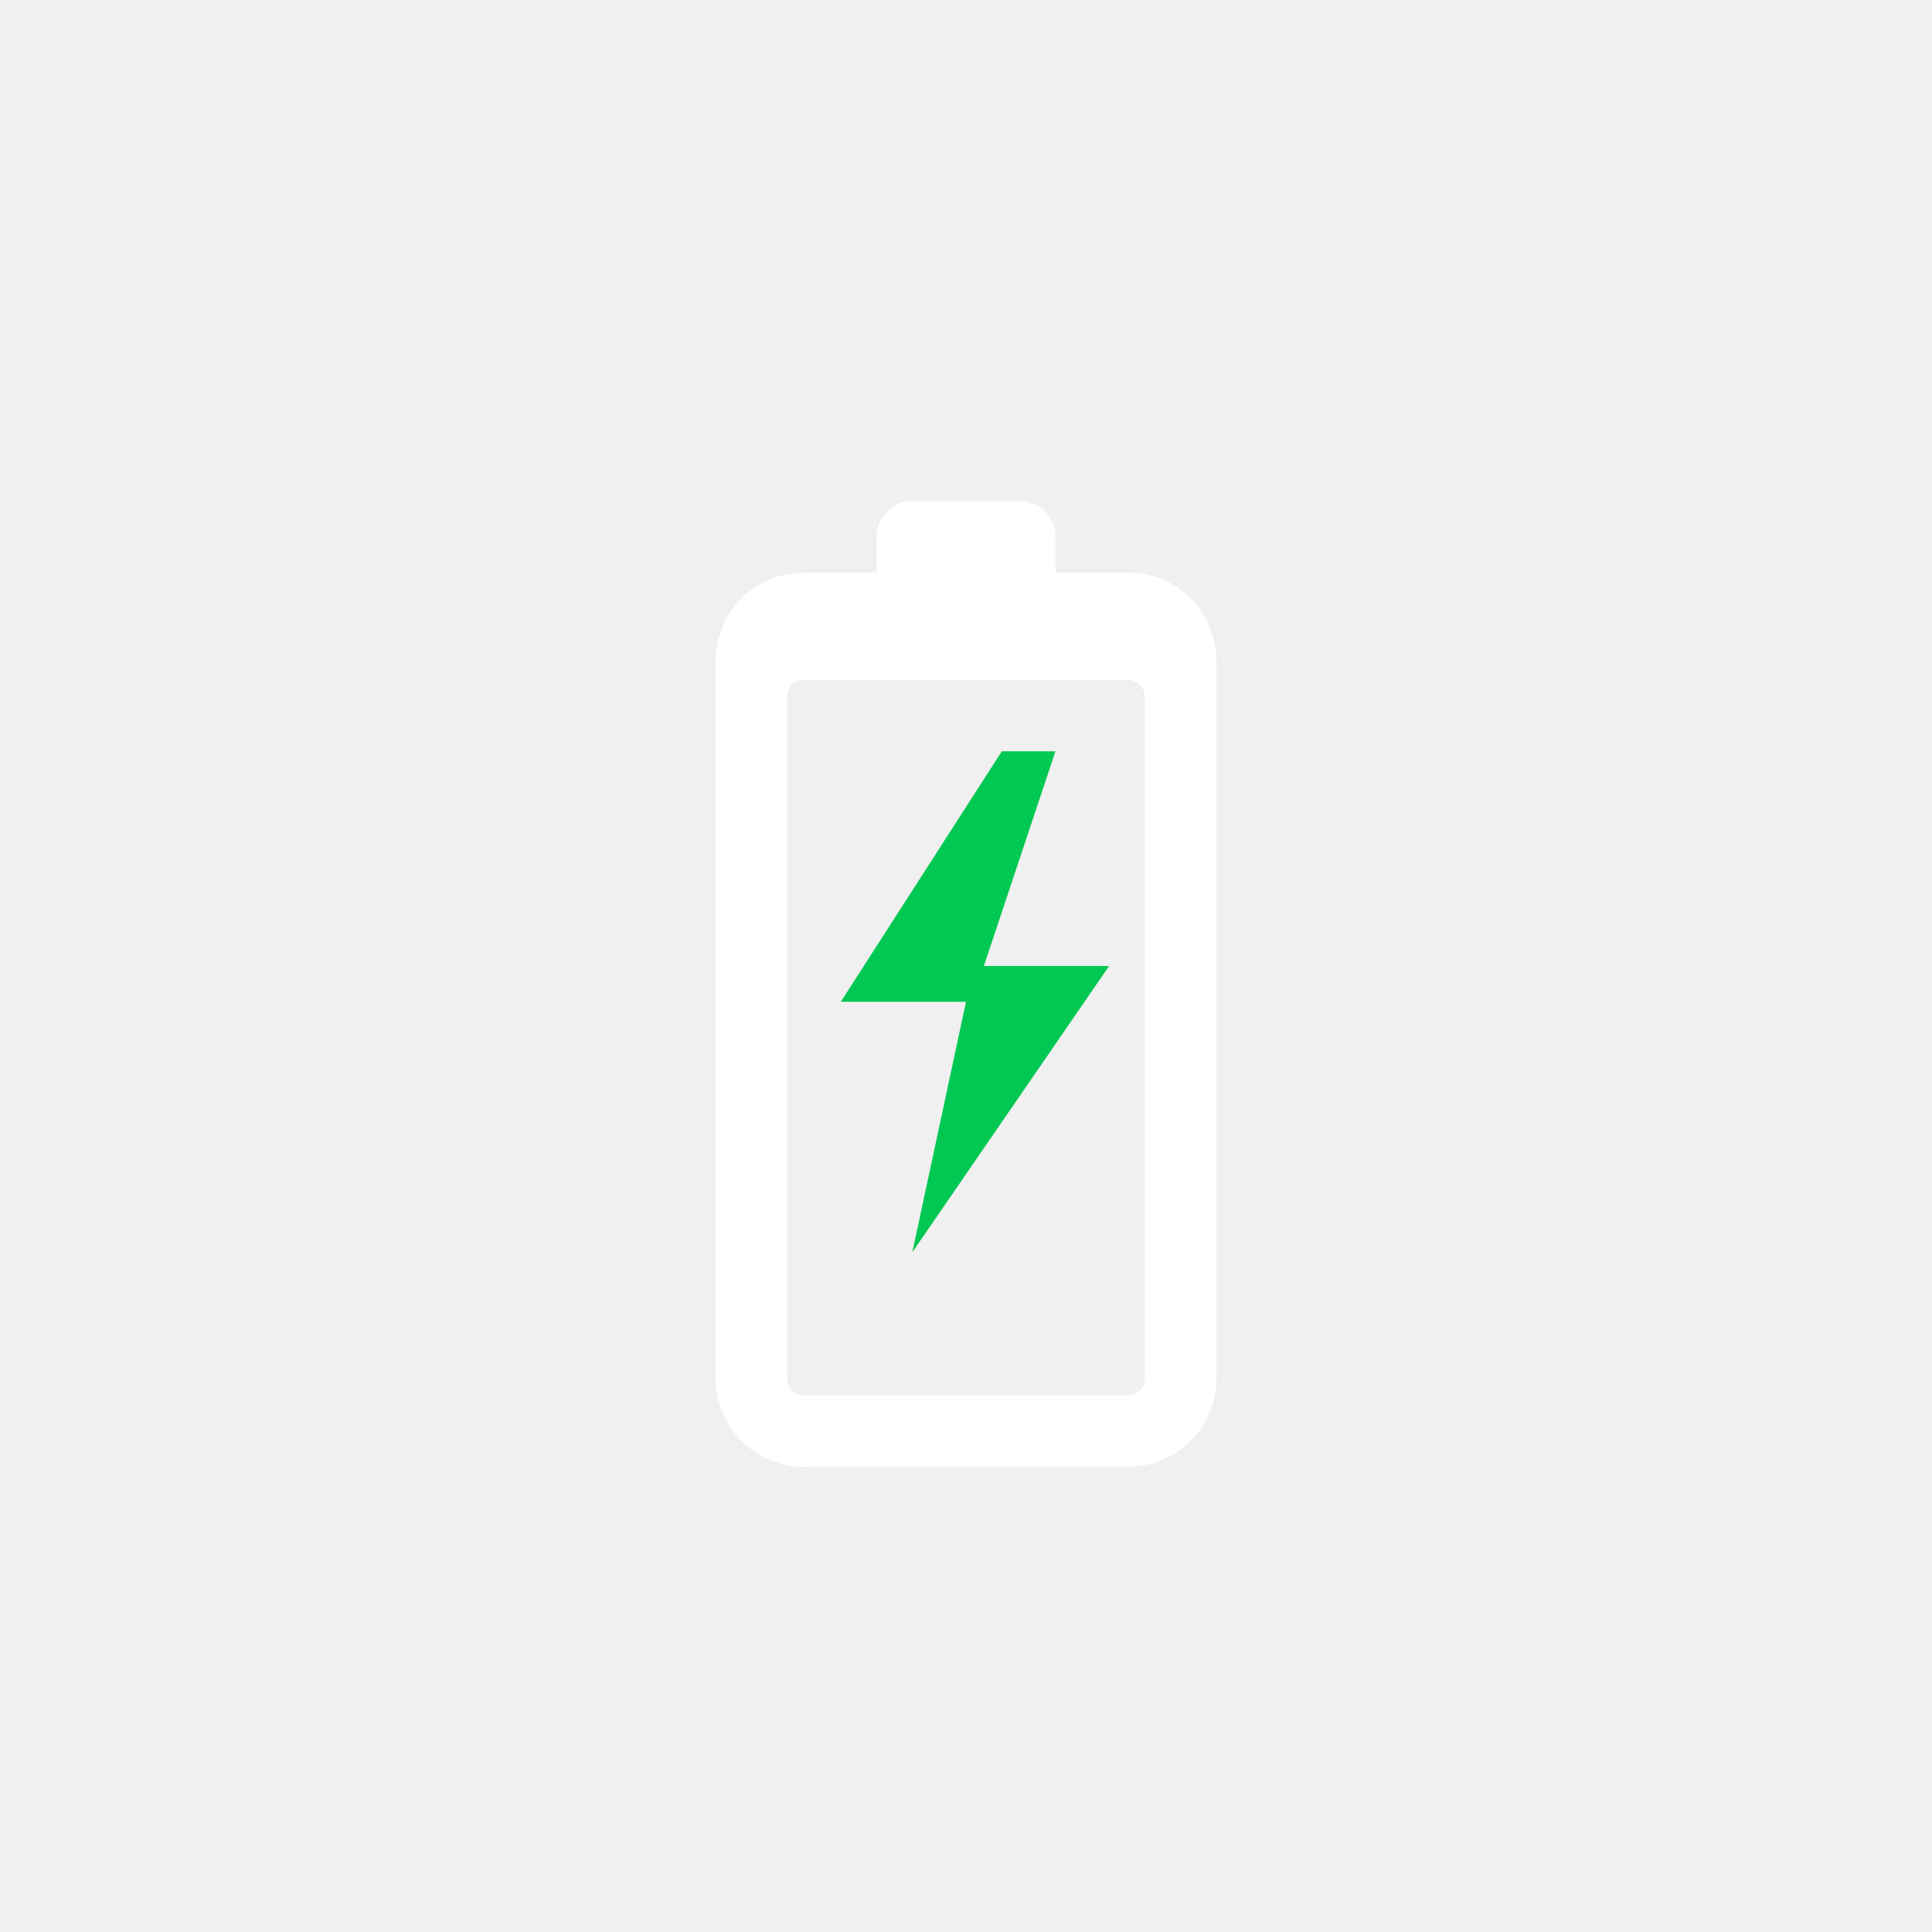
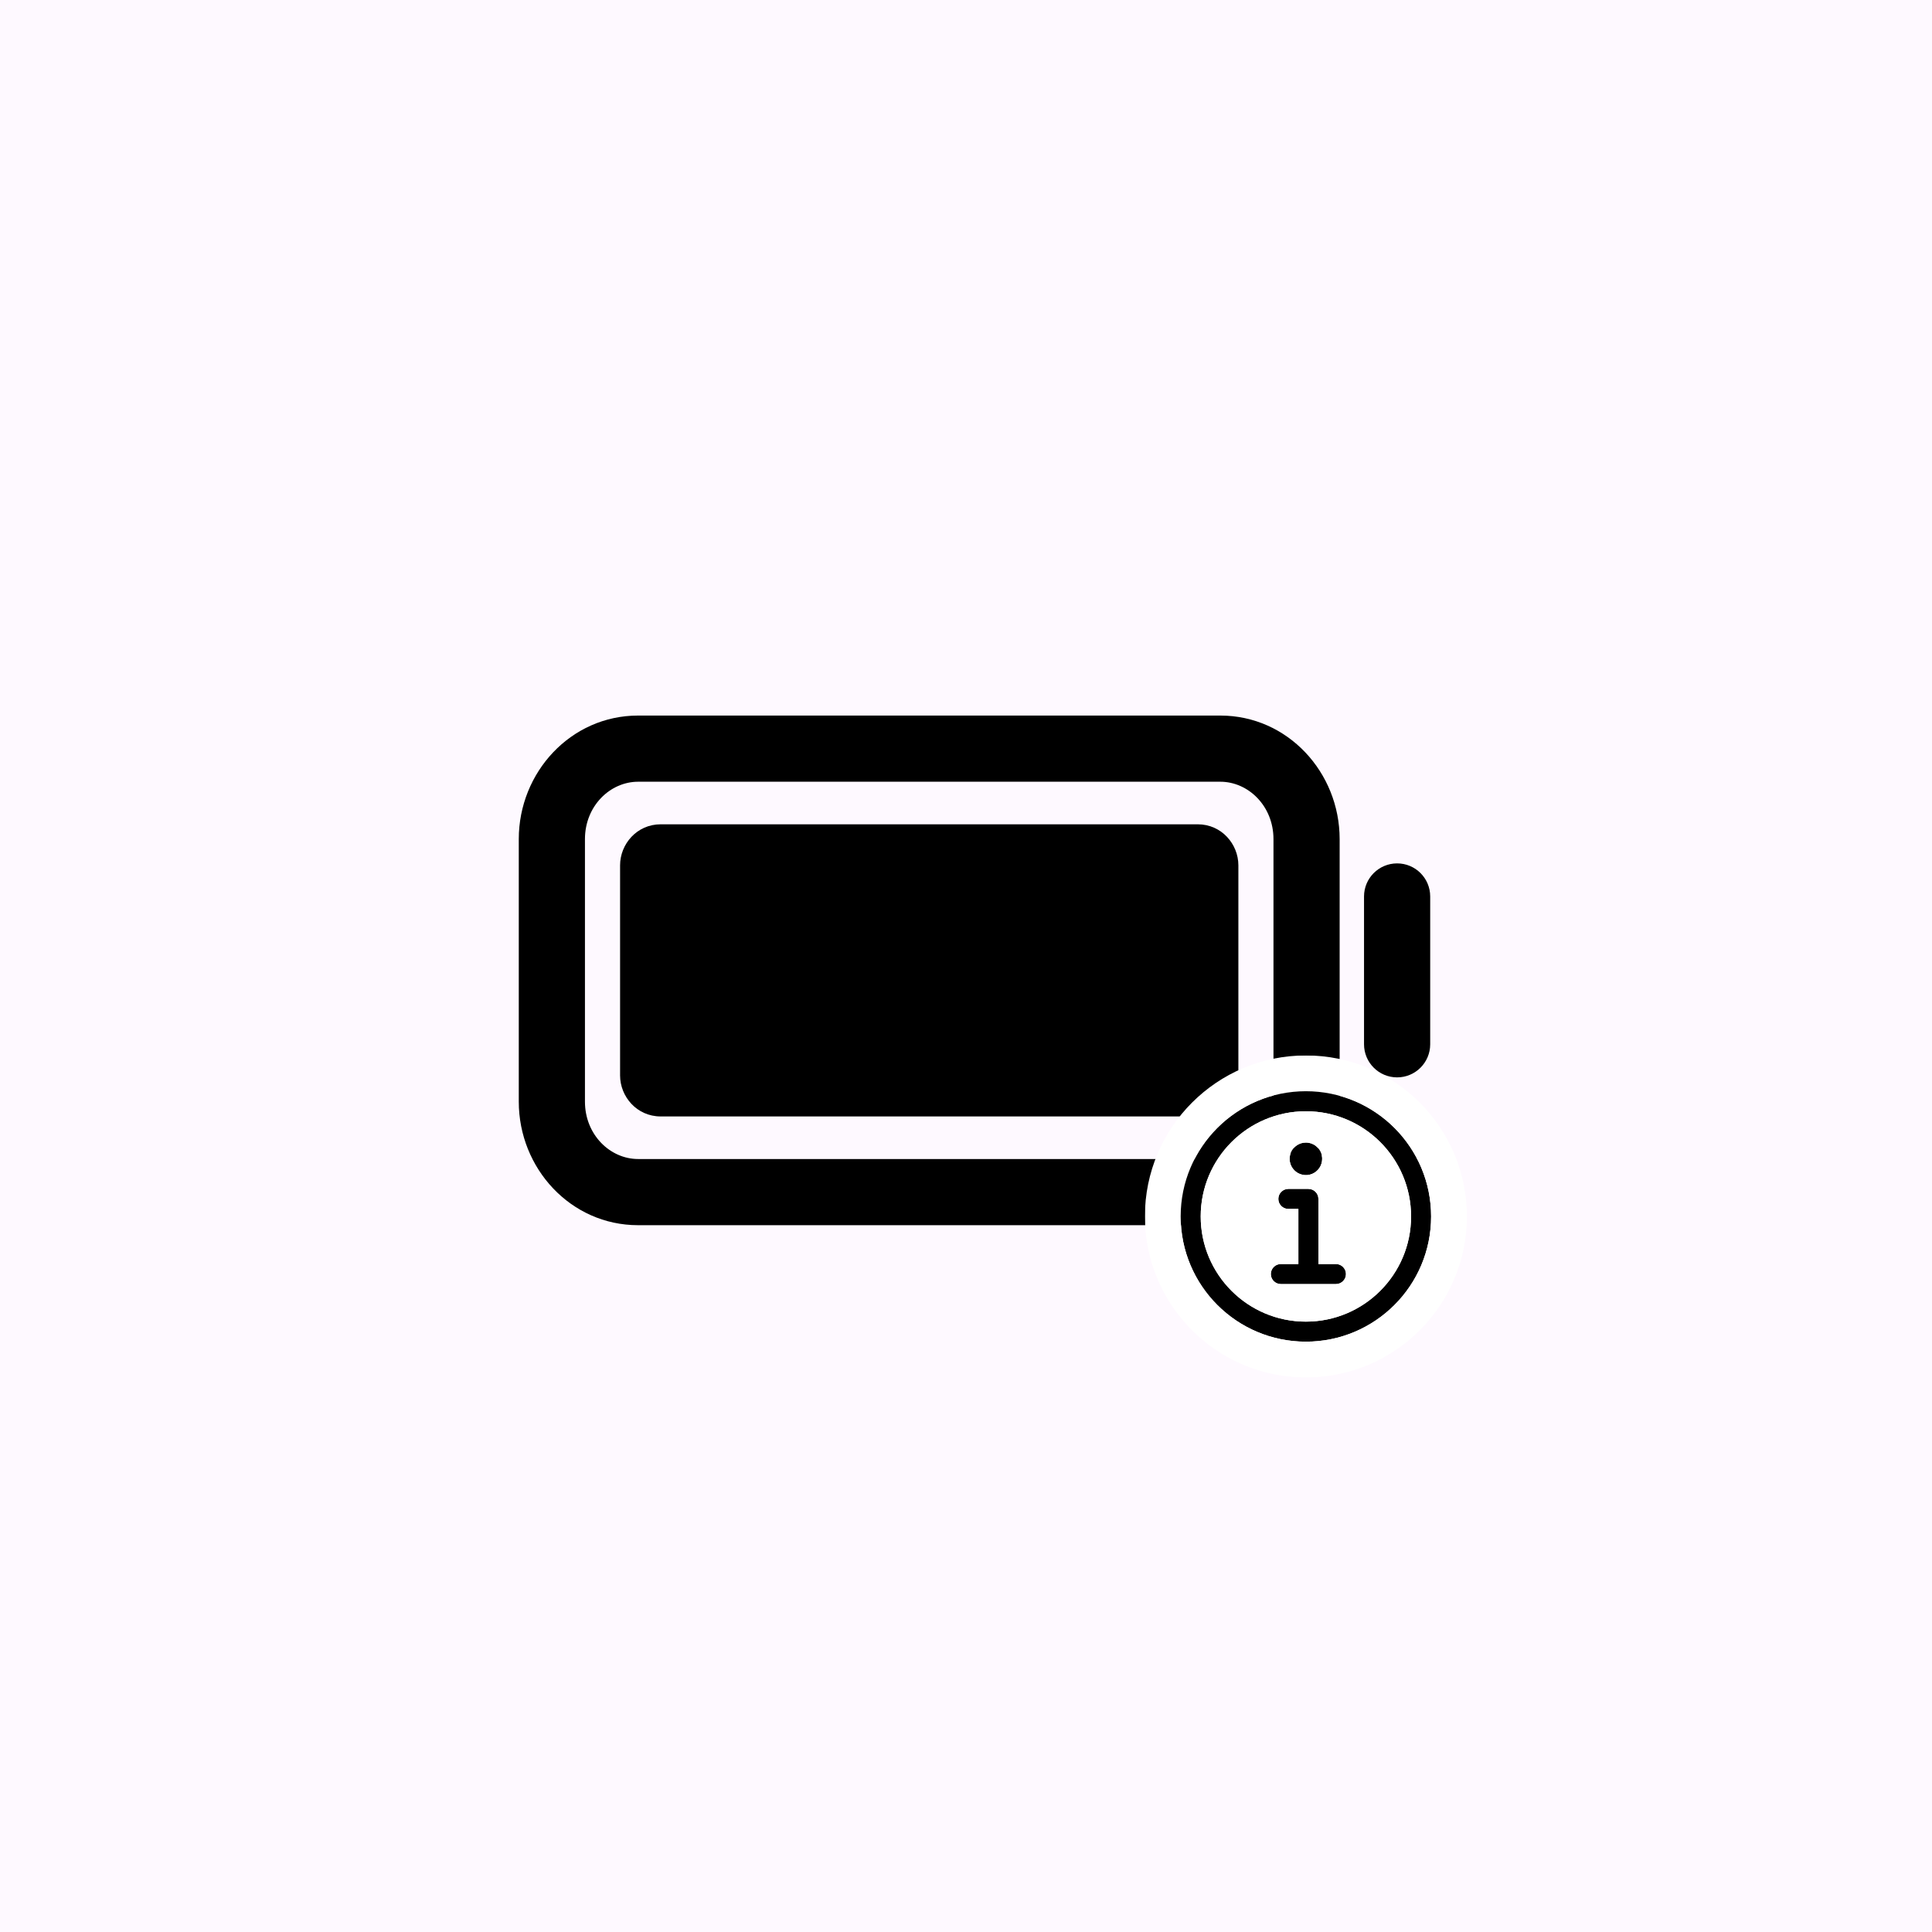
- <svg xmlns="http://www.w3.org/2000/svg" id="vector" width="108" height="108" viewBox="0 0 108 108">
-   <path fill="#FFFFFF" d="M51,28h6c1.1,0 2,0.9 2,2v2h4c2.8,0 5,2.2 5,5v40c0,2.8 -2.2,5 -5,5H45c-2.8,0 -5,-2.2 -5,-5V37c0,-2.8 2.2,-5 5,-5h4v-2c0,-1.1 0.9,-2 2,-2zM45,38c-0.6,0 -1,0.4 -1,1v38c0,0.6 0.4,1 1,1h18c0.6,0 1,-0.4 1,-1V39c0,-0.6 -0.4,-1 -1,-1H45z" id="path_0" />
-   <path fill="#00C853" d="M56,42l-9,14h7l-3,14 11,-16h-7l4,-12z" id="path_1" />
+ <svg xmlns="http://www.w3.org/2000/svg" xmlns:xlink="http://www.w3.org/1999/xlink" width="108" height="108" viewBox="0 0 108 108" fill="none">
+   <rect width="108" height="108" fill="#FEF9FF" />
+   <path d="M66.954 46.079C68.291 46.079 69.225 47.19 69.226 48.371V60.118C69.225 61.299 68.291 62.41 66.954 62.41H36.935C35.597 62.41 34.663 61.299 34.663 60.118V48.371C34.663 47.19 35.597 46.079 36.935 46.079H66.954Z" fill="black" />
+   <path d="M68.217 40C71.983 40 74.887 43.178 74.887 46.907V61.582C74.887 65.312 71.983 68.489 68.217 68.489H35.67C31.904 68.489 29 65.312 29 61.582V46.907C29 43.178 31.904 40 35.67 40H68.217ZM35.67 43.699C34.112 43.699 32.699 45.05 32.699 46.907V61.582C32.699 63.439 34.112 64.79 35.67 64.79H68.217C69.775 64.79 71.188 63.439 71.188 61.582V46.907C71.188 45.05 69.775 43.699 68.217 43.699H35.67Z" fill-rule="evenodd" clip-rule="evenodd" fill="black" />
+   <path d="M78.1 48.264C79.121 48.264 79.949 49.092 79.949 50.113V58.376C79.949 59.397 79.121 60.226 78.1 60.226C77.078 60.226 76.25 59.397 76.25 58.376V50.113C76.25 49.092 77.078 48.264 78.1 48.264Z" fill="black" />
+   <circle cx="73" cy="68" r="6" fill="white" />
+   <use xlink:href="#stroke0_62_2" fill="black" />
+   <use xlink:href="#stroke1_62_2" fill="black" />
+   <use xlink:href="#stroke2_62_2" fill="black" />
+   <mask id="stroke3_62_2" maskUnits="userSpaceOnUse" x="64" y="59" width="18" height="18" fill="black">
+     <rect fill="white" x="64" y="59" width="18" height="18" />
+     <use xlink:href="#stroke0_62_2" />
+     <use xlink:href="#stroke1_62_2" />
+     <use xlink:href="#stroke2_62_2" />
+   </mask>
+   <path d="M73 61C76.866 61 80 64.134 80 68C80 71.866 76.866 75 73 75C69.134 75 66 71.866 66 68C66 64.134 69.134 61 73 61ZM73 62.12C69.753 62.12 67.12 64.753 67.12 68C67.12 71.247 69.753 73.88 73 73.88C76.247 73.88 78.88 71.247 78.88 68C78.88 64.753 76.247 62.12 73 62.12ZM73.14 66.46C73.449 66.46 73.7 66.711 73.7 67.02V70.66H74.68C74.989 70.66 75.24 70.911 75.24 71.22C75.24 71.529 74.989 71.78 74.68 71.78H71.6C71.291 71.78 71.04 71.529 71.04 71.22C71.04 70.911 71.291 70.66 71.6 70.66H72.58V67.58H72.02C71.711 67.58 71.46 67.329 71.46 67.02C71.46 66.711 71.711 66.46 72.02 66.46H73.14ZM73 63.87C73.241 63.87 73.473 63.966 73.643 64.137C73.814 64.307 73.91 64.539 73.91 64.78C73.91 64.96 73.857 65.136 73.757 65.285C73.657 65.435 73.515 65.552 73.348 65.621C73.182 65.69 72.999 65.708 72.823 65.672C72.646 65.637 72.484 65.551 72.357 65.423C72.229 65.296 72.143 65.134 72.108 64.957C72.072 64.781 72.09 64.598 72.159 64.432C72.228 64.265 72.345 64.123 72.495 64.023C72.644 63.923 72.82 63.87 73 63.87Z" stroke-width="4" stroke="white" mask="url(#stroke3_62_2)" />
+   <defs>
+     <path id="stroke0_62_2" d="M73.14 66.46C73.449 66.46 73.7 66.711 73.7 67.02V70.66H74.68C74.989 70.66 75.24 70.911 75.24 71.22C75.24 71.529 74.989 71.78 74.68 71.78H71.6C71.291 71.78 71.04 71.529 71.04 71.22C71.04 70.911 71.291 70.66 71.6 70.66H72.58V67.58H72.02C71.711 67.58 71.46 67.329 71.46 67.02C71.46 66.711 71.711 66.46 72.02 66.46H73.14Z" />
+     <path id="stroke1_62_2" d="M73 63.87C73.241 63.87 73.473 63.966 73.643 64.137C73.814 64.307 73.91 64.539 73.91 64.78C73.91 64.96 73.857 65.136 73.757 65.285C73.657 65.435 73.515 65.552 73.348 65.621C73.182 65.69 72.999 65.708 72.823 65.672C72.646 65.637 72.484 65.551 72.357 65.423C72.229 65.296 72.143 65.134 72.108 64.957C72.072 64.781 72.09 64.598 72.159 64.432C72.228 64.265 72.345 64.123 72.495 64.023C72.644 63.923 72.82 63.87 73 63.87Z" />
+     <path id="stroke2_62_2" d="M73 61C76.866 61 80 64.134 80 68C80 71.866 76.866 75 73 75C69.134 75 66 71.866 66 68C66 64.134 69.134 61 73 61ZM73 62.12C69.753 62.12 67.12 64.753 67.12 68C67.12 71.247 69.753 73.88 73 73.88C76.247 73.88 78.88 71.247 78.88 68C78.88 64.753 76.247 62.12 73 62.12Z" fill-rule="evenodd" clip-rule="evenodd" />
+   </defs>
</svg>
